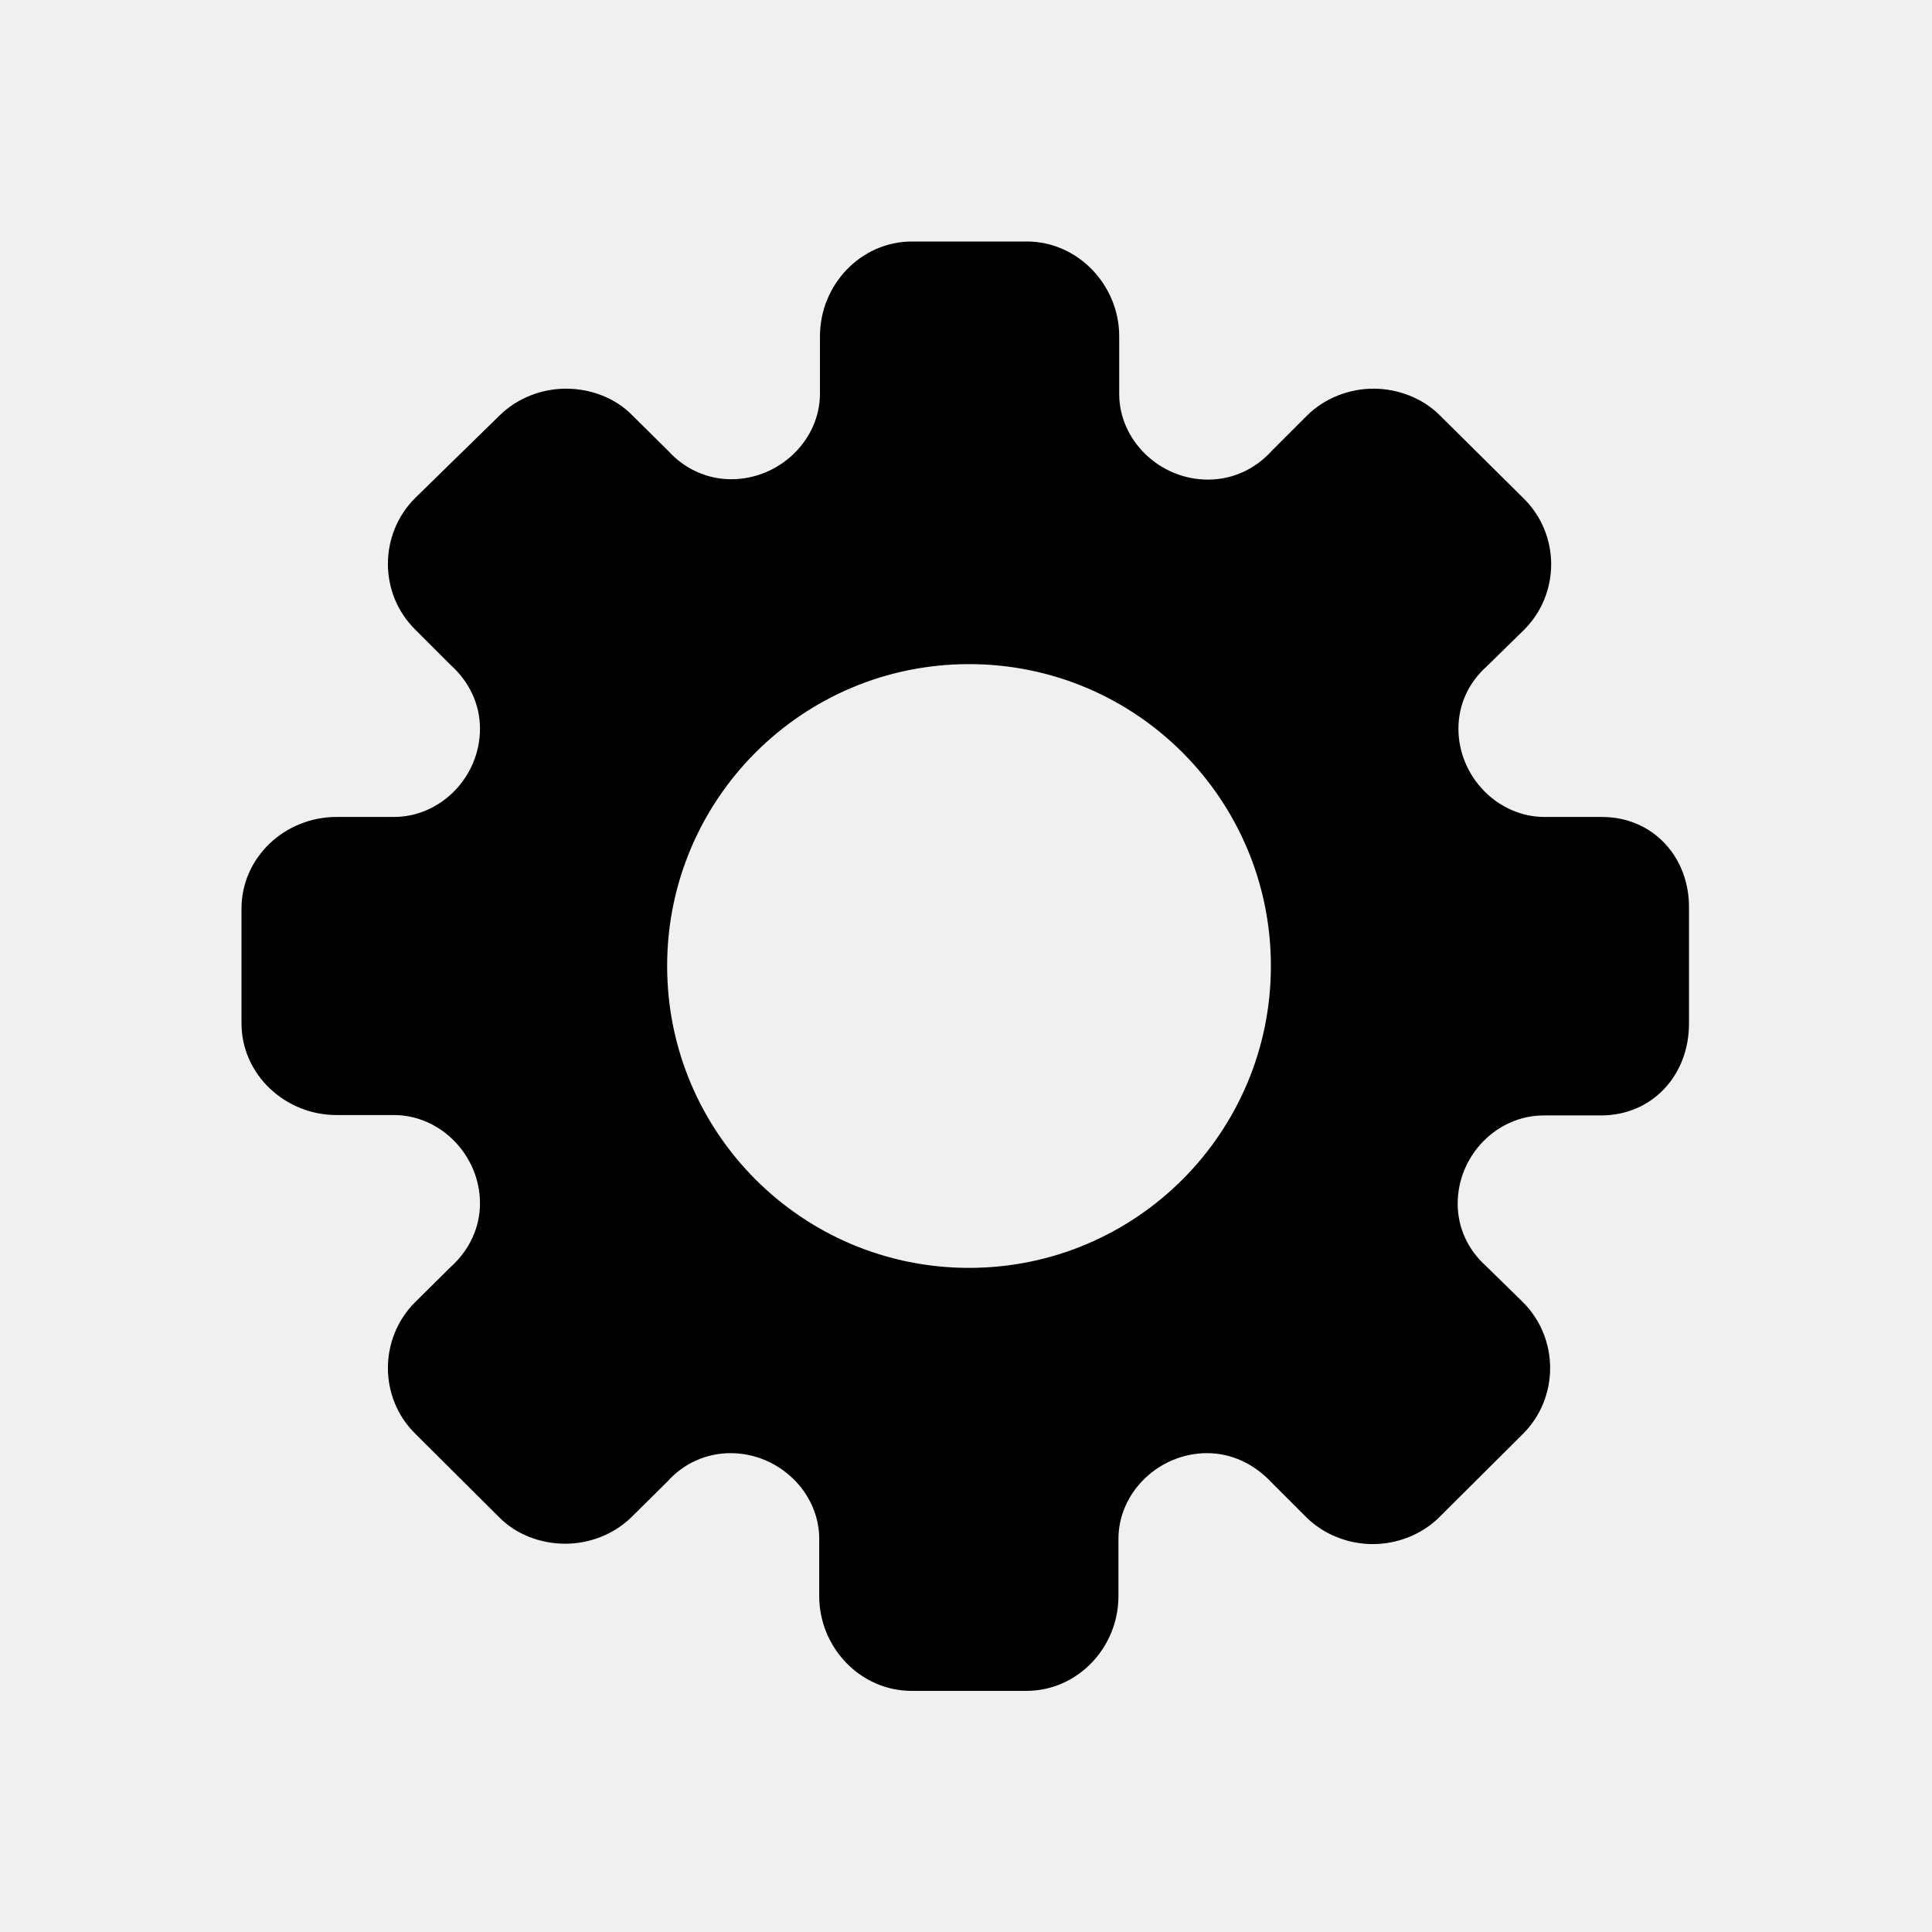
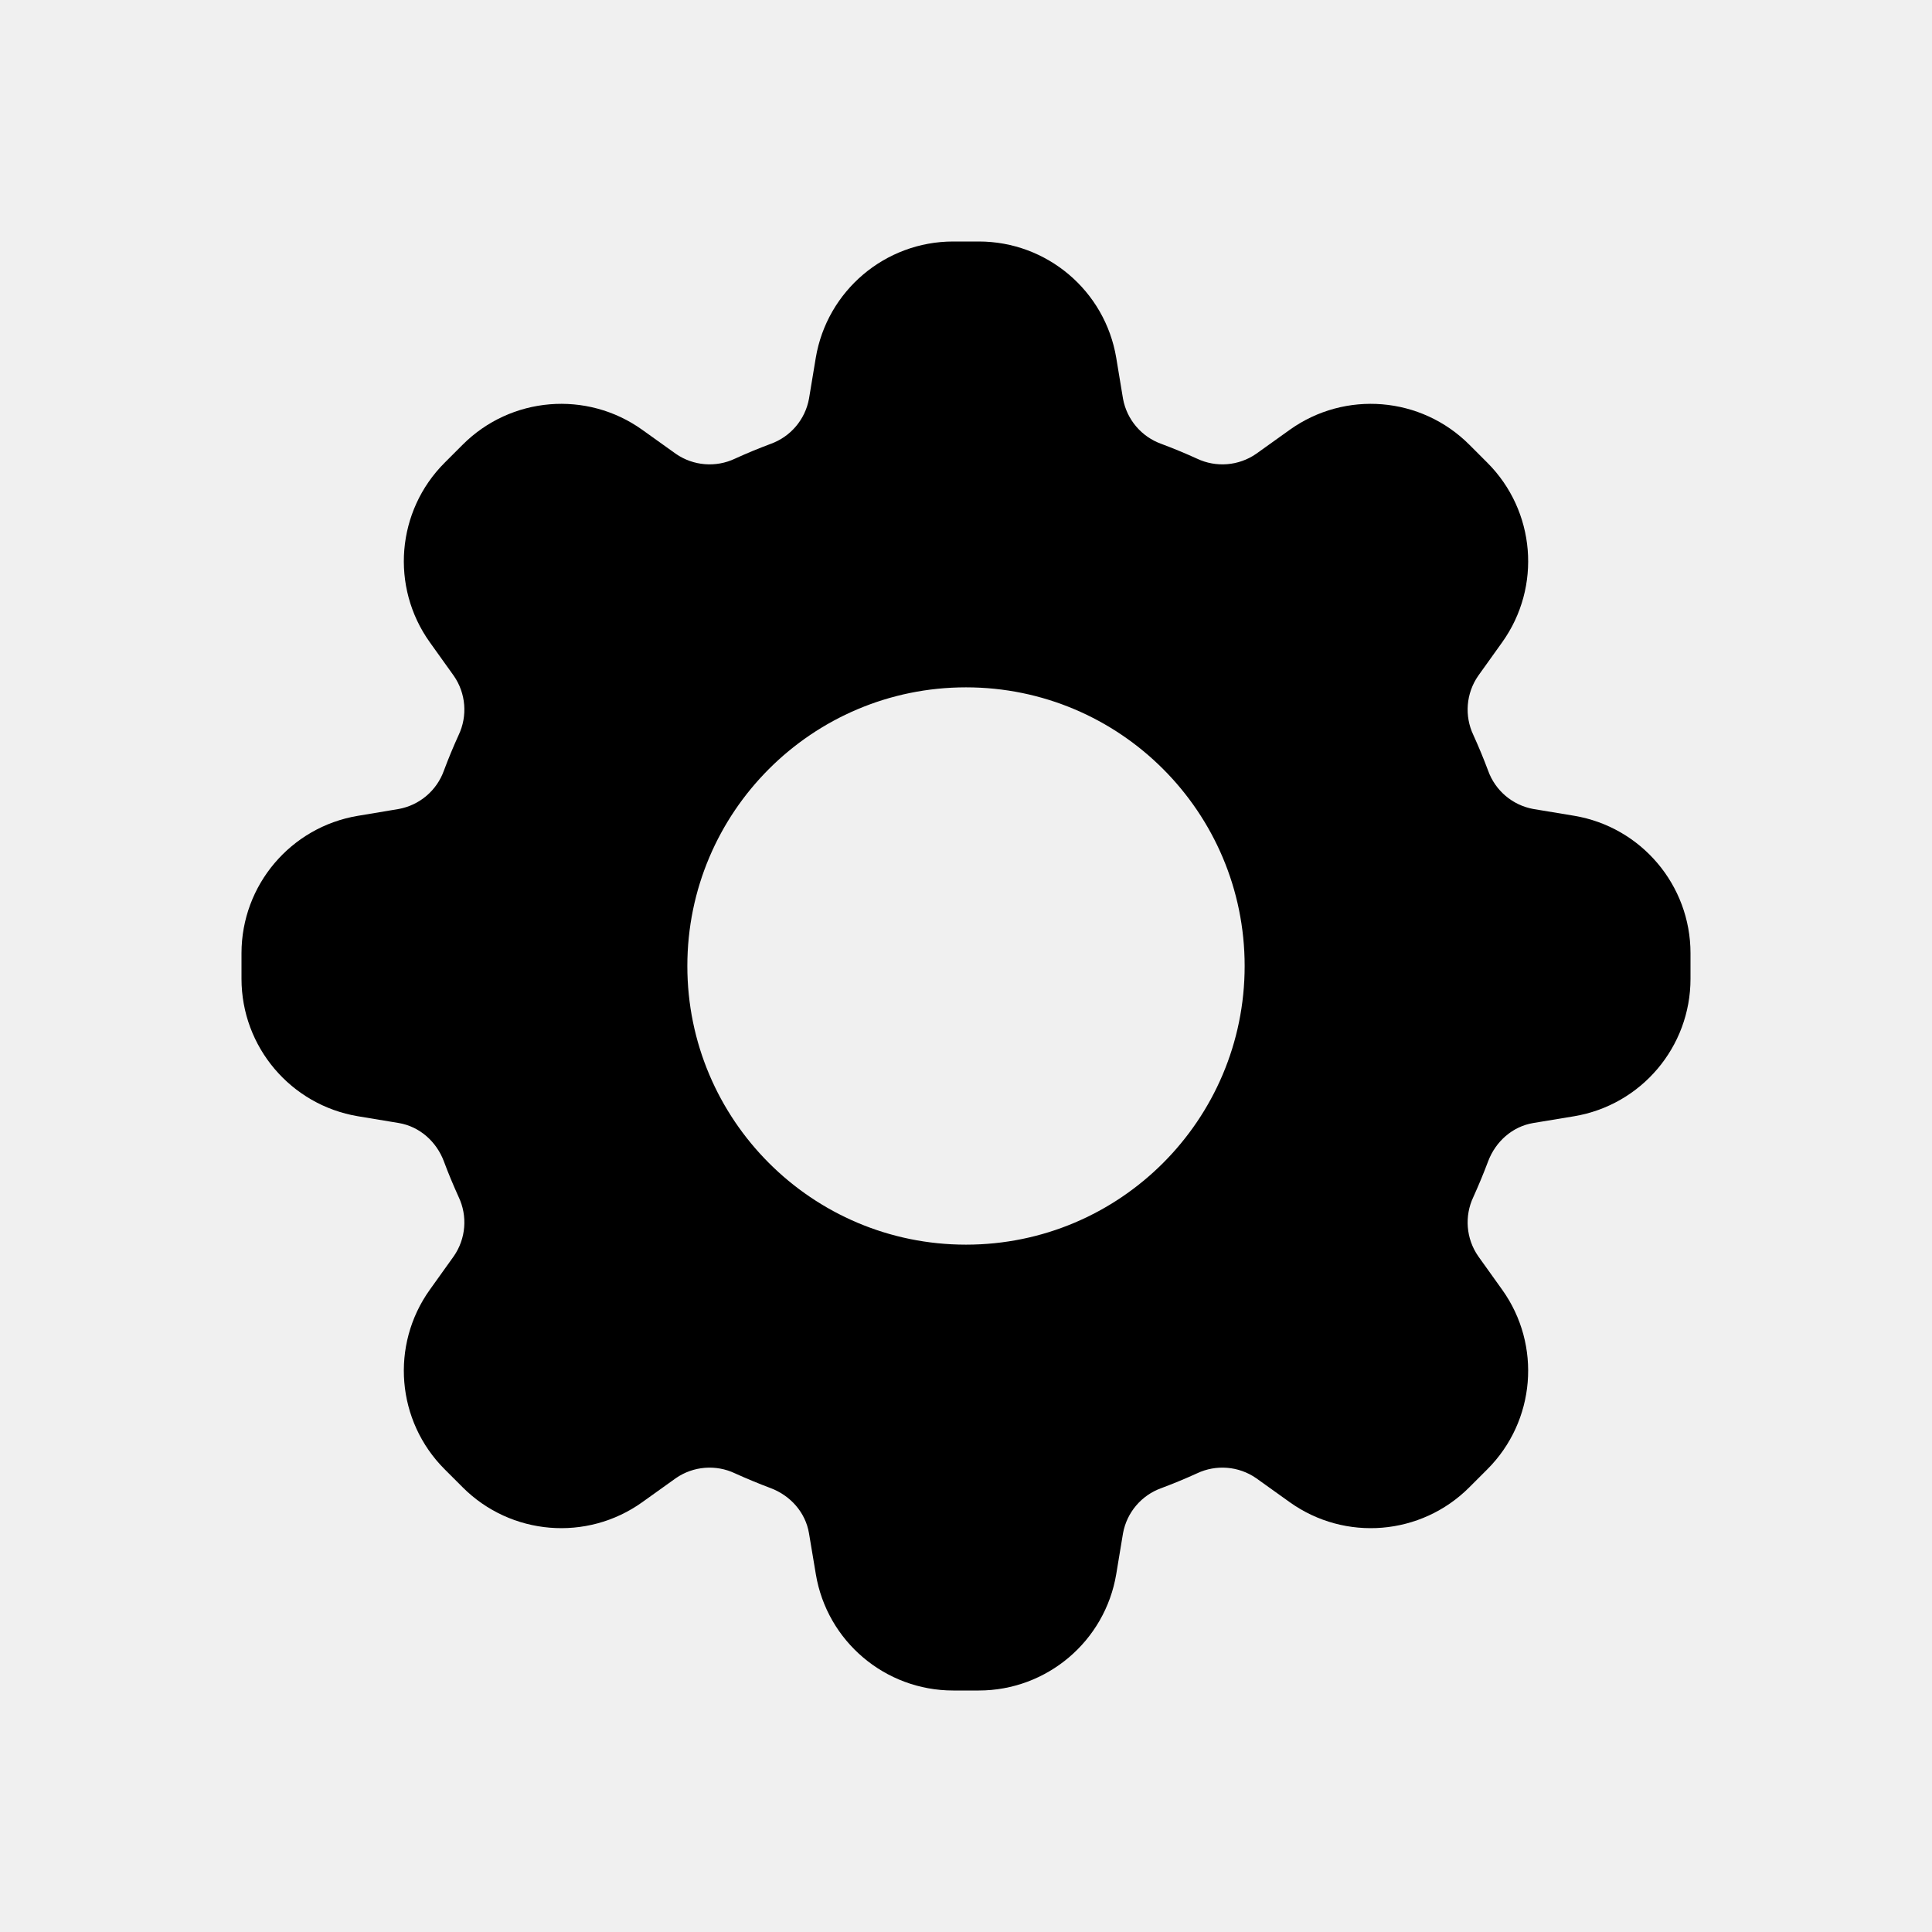
- <svg xmlns="http://www.w3.org/2000/svg" height="512px" id="Layer_1" style="enable-background:new 0 0 512 512;" version="1.1" viewBox="0 0 512 512" width="512px" xml:space="preserve">
-   <path d="M424.5,216.5h-15.2c-12.4,0-22.8-10.7-22.8-23.4c0-6.4,2.7-12.2,7.5-16.5l9.8-9.6c9.7-9.6,9.7-25.3,0-34.9l-22.3-22.1  c-4.4-4.4-10.9-7-17.5-7c-6.6,0-13,2.6-17.5,7l-9.4,9.4c-4.5,5-10.5,7.7-17,7.7c-12.8,0-23.5-10.4-23.5-22.7V89.1  c0-13.5-10.9-25.1-24.5-25.1h-30.4c-13.6,0-24.4,11.5-24.4,25.1v15.2c0,12.3-10.7,22.7-23.5,22.7c-6.4,0-12.3-2.7-16.6-7.4l-9.7-9.6  c-4.4-4.5-10.9-7-17.5-7s-13,2.6-17.5,7L110,132c-9.6,9.6-9.6,25.3,0,34.8l9.4,9.4c5,4.5,7.8,10.5,7.8,16.9  c0,12.8-10.4,23.4-22.8,23.4H89.2c-13.7,0-25.2,10.7-25.2,24.3V256v15.2c0,13.5,11.5,24.3,25.2,24.3h15.2  c12.4,0,22.8,10.7,22.8,23.4c0,6.4-2.8,12.4-7.8,16.9l-9.4,9.3c-9.6,9.6-9.6,25.3,0,34.8l22.3,22.2c4.4,4.5,10.9,7,17.5,7  c6.6,0,13-2.6,17.5-7l9.7-9.6c4.2-4.7,10.2-7.4,16.6-7.4c12.8,0,23.5,10.4,23.5,22.7v15.2c0,13.5,10.8,25.1,24.5,25.1h30.4  c13.6,0,24.4-11.5,24.4-25.1v-15.2c0-12.3,10.7-22.7,23.5-22.7c6.4,0,12.4,2.8,17,7.7l9.4,9.4c4.5,4.4,10.9,7,17.5,7  c6.6,0,13-2.6,17.5-7l22.3-22.2c9.6-9.6,9.6-25.3,0-34.9l-9.8-9.6c-4.8-4.3-7.5-10.2-7.5-16.5c0-12.8,10.4-23.4,22.8-23.4h15.2  c13.6,0,23.3-10.7,23.3-24.3V256v-15.2C447.8,227.2,438.1,216.5,424.5,216.5z M336.8,256L336.8,256c0,44.1-35.7,80-80,80  c-44.3,0-80-35.9-80-80l0,0l0,0c0-44.1,35.7-80,80-80C301.1,176,336.8,211.9,336.8,256L336.8,256z" />
+ <svg xmlns="http://www.w3.org/2000/svg" width="16mm" height="16mm" viewBox="0 0 16 16" version="1.1" id="svg61">
+   <defs id="defs55" />
+   <g id="layer1" style="display:none">
+     <circle style="opacity:1;fill:#ffffff;fill-opacity:1;stroke:#000000;stroke-width:0.265;stroke-miterlimit:4;stroke-dasharray:none;stroke-opacity:1" id="path63" cx="150" cy="150" r="150" />
+   </g>
+   <g id="layer3" style="display:inline" />
+   <g id="layer2">
+     <g style="fill:currentColor" id="g2418" transform="matrix(0.6153846,0,0,0.6153846,0.6153846,0.6153847)">
+       <path fill-rule="evenodd" d="m 11.828,2.25 c -0.916,0 -1.699,0.663 -1.85,1.567 L 9.887,4.366 A 0.798,0.798 0 0 1 9.37,4.974 7.45,7.45 0 0 0 8.892,5.172 0.798,0.798 0 0 1 8.096,5.108 L 7.643,4.784 a 1.875,1.875 0 0 0 -2.416,0.2 L 4.984,5.227 a 1.875,1.875 0 0 0 -0.2,2.416 L 5.108,8.096 A 0.798,0.798 0 0 1 5.172,8.892 7.448,7.448 0 0 0 4.974,9.37 0.798,0.798 0 0 1 4.366,9.887 L 3.816,9.979 A 1.875,1.875 0 0 0 2.25,11.828 v 0.344 c 0,0.916 0.663,1.699 1.567,1.85 l 0.549,0.091 c 0.281,0.047 0.508,0.25 0.608,0.517 0.06,0.162 0.127,0.321 0.198,0.478 a 0.798,0.798 0 0 1 -0.064,0.796 l -0.324,0.453 a 1.875,1.875 0 0 0 0.2,2.416 l 0.243,0.243 c 0.648,0.648 1.67,0.733 2.416,0.2 l 0.453,-0.324 a 0.798,0.798 0 0 1 0.796,-0.064 c 0.157,0.071 0.316,0.137 0.478,0.198 0.267,0.1 0.47,0.327 0.517,0.608 l 0.092,0.55 c 0.15,0.903 0.932,1.566 1.849,1.566 h 0.344 c 0.916,0 1.699,-0.663 1.85,-1.567 l 0.091,-0.549 a 0.798,0.798 0 0 1 0.517,-0.608 7.52,7.52 0 0 0 0.478,-0.198 0.798,0.798 0 0 1 0.796,0.064 l 0.453,0.324 a 1.875,1.875 0 0 0 2.416,-0.2 l 0.243,-0.243 c 0.648,-0.648 0.733,-1.67 0.2,-2.416 l -0.324,-0.453 a 0.798,0.798 0 0 1 -0.064,-0.796 c 0.071,-0.157 0.137,-0.316 0.198,-0.478 0.1,-0.267 0.327,-0.47 0.608,-0.517 l 0.55,-0.091 a 1.875,1.875 0 0 0 1.566,-1.85 v -0.344 c 0,-0.916 -0.663,-1.699 -1.567,-1.85 L 19.634,9.887 A 0.798,0.798 0 0 1 19.026,9.37 7.507,7.507 0 0 0 18.828,8.892 0.798,0.798 0 0 1 18.892,8.096 l 0.324,-0.453 a 1.875,1.875 0 0 0 -0.2,-2.416 L 18.773,4.984 a 1.875,1.875 0 0 0 -2.416,-0.2 L 15.904,5.108 A 0.798,0.798 0 0 1 15.108,5.172 7.462,7.462 0 0 0 14.63,4.974 0.798,0.798 0 0 1 14.113,4.366 L 14.022,3.816 A 1.875,1.875 0 0 0 12.172,2.25 Z M 12,15.75 a 3.75,3.75 0 1 0 0,-7.5 3.75,3.75 0 0 0 0,7.5 z" clip-rule="evenodd" id="path2407" />
+     </g>
+   </g>
</svg>
